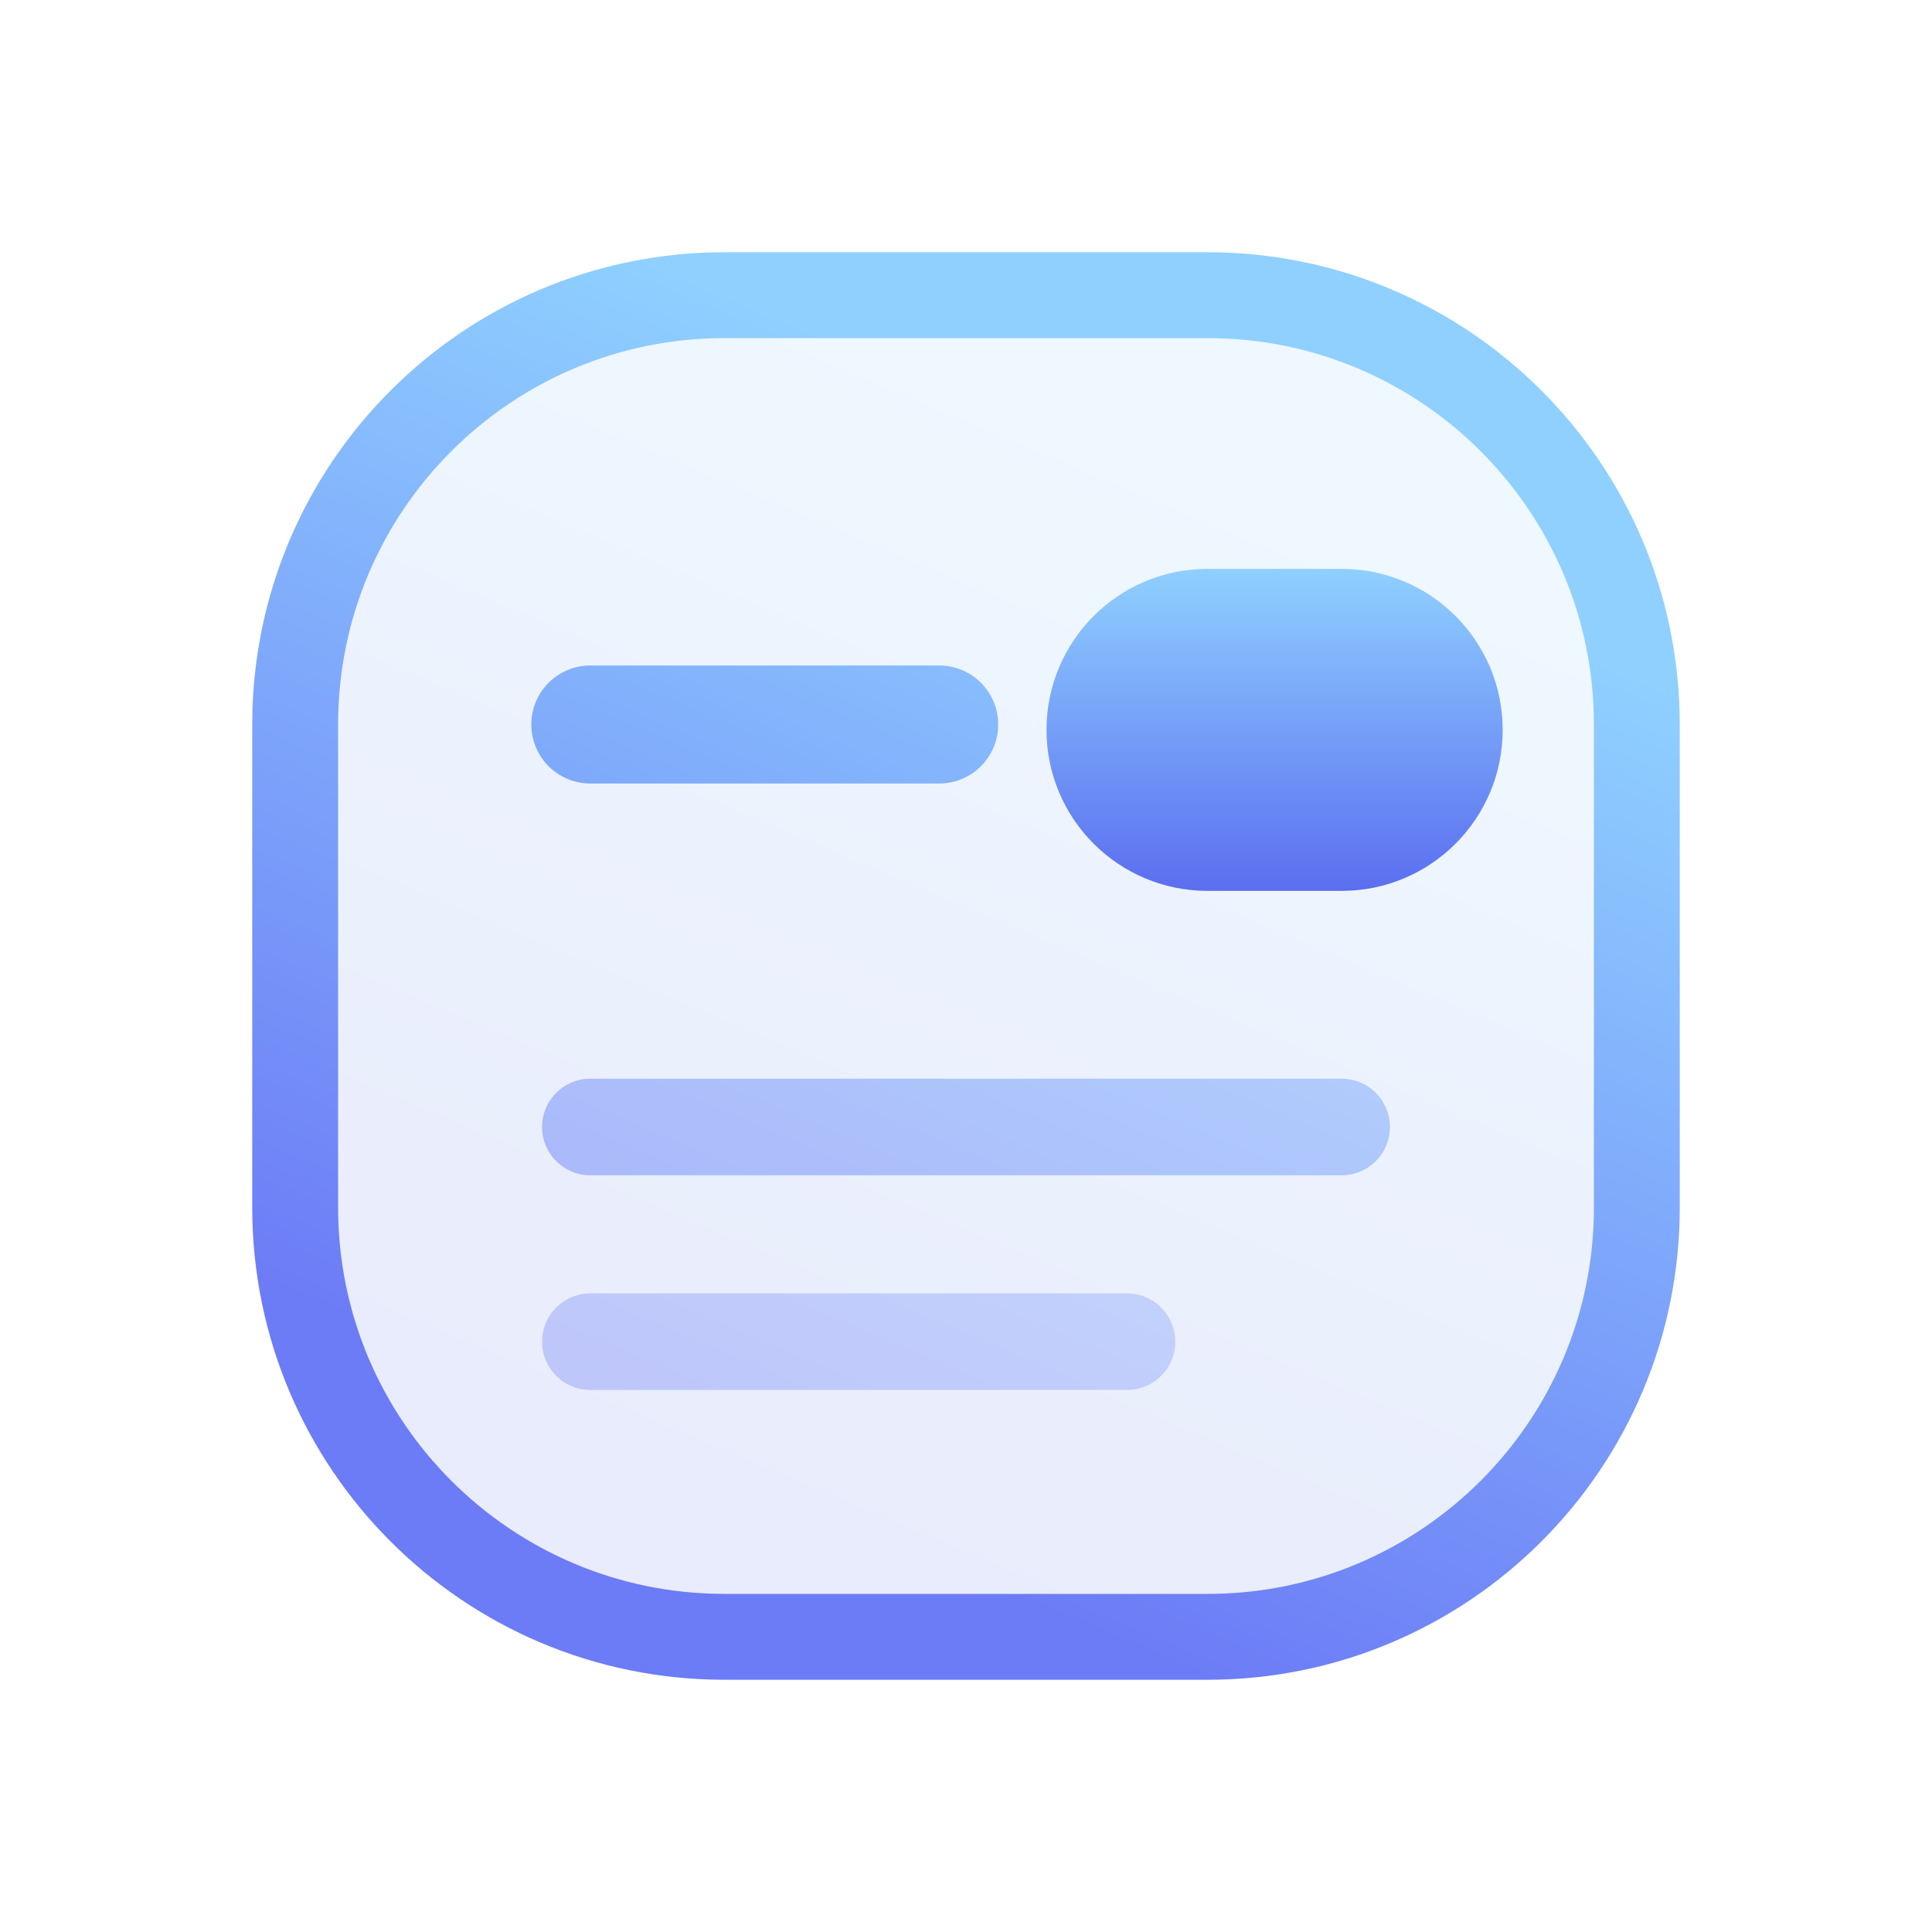
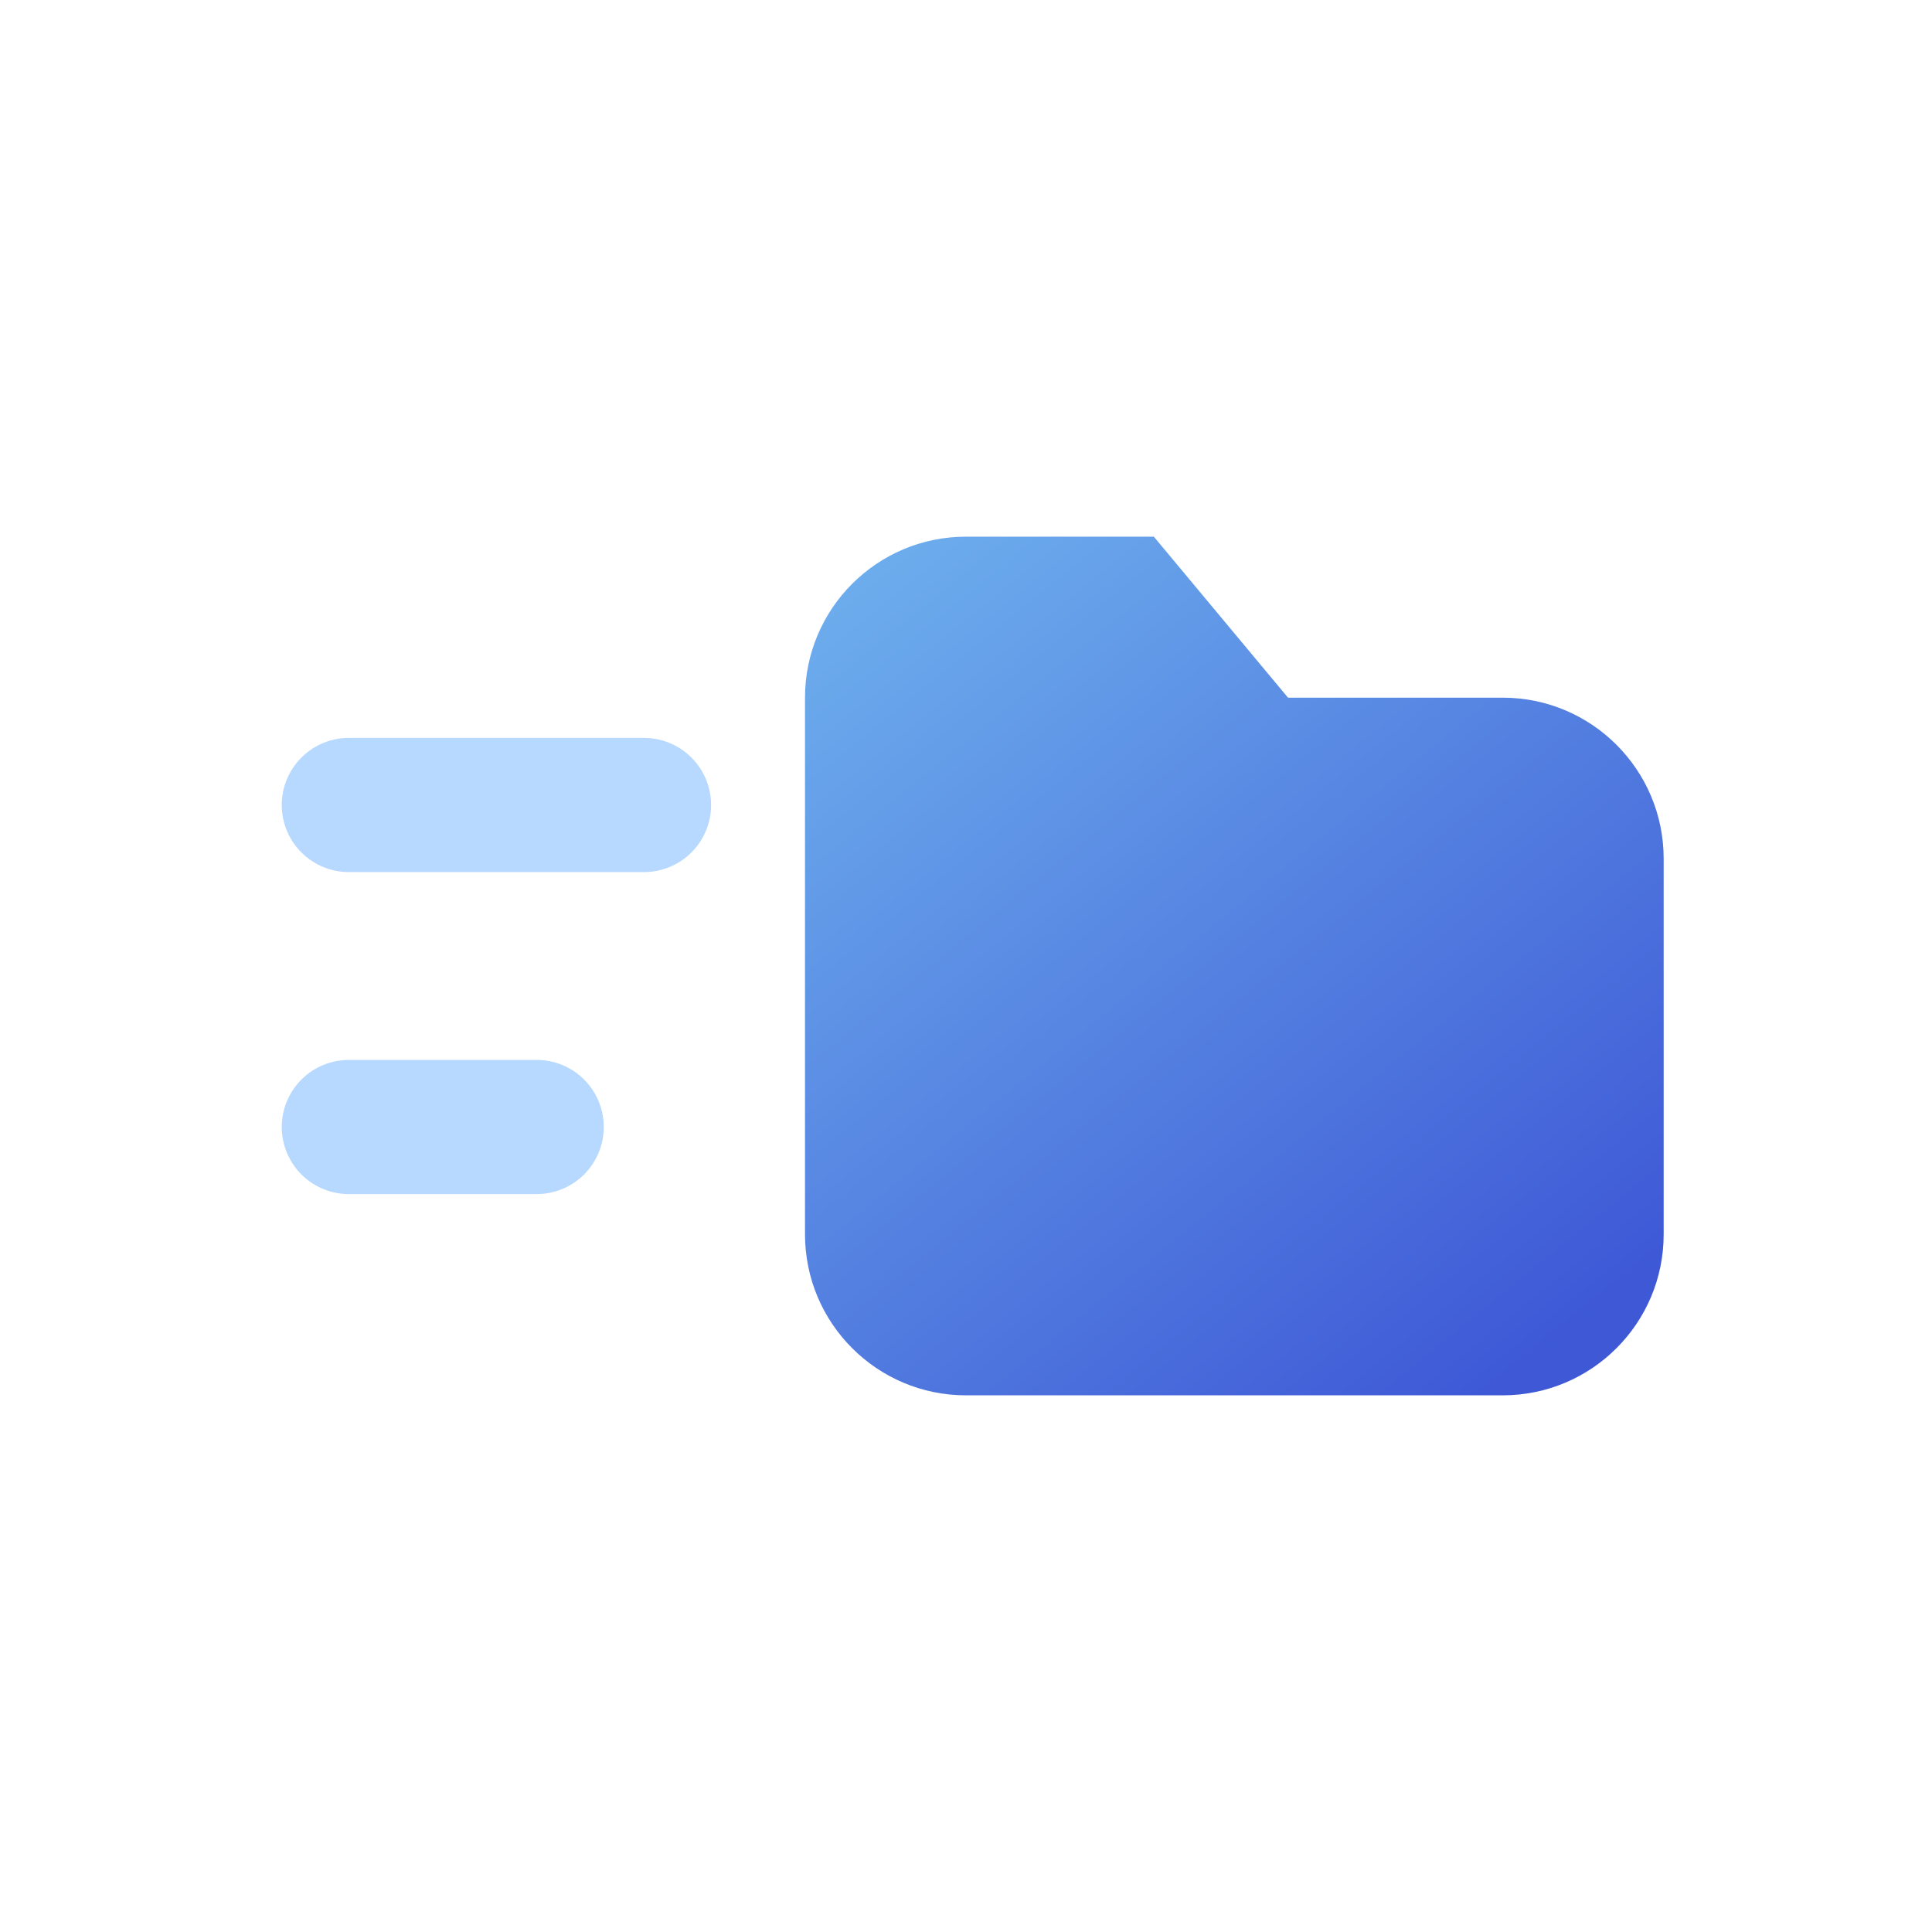
<svg xmlns="http://www.w3.org/2000/svg" width="36" height="36" viewBox="0 0 36 36" fill="none">
-   <rect x="5.5" y="5.5" width="25" height="25" rx="8" fill="url(#dsh-session-workspace-label-body)" fill-opacity="0.12" stroke="url(#dsh-session-workspace-label-edge)" stroke-width="1.6" />
-   <path d="M11 13.5H17.5" stroke="url(#dsh-session-workspace-label-edge)" stroke-width="2.2" stroke-linecap="round" />
-   <rect x="19.5" y="10.6" width="8.5" height="6" rx="3" fill="url(#dsh-session-workspace-label-chip)" />
-   <path d="M11 21H25" stroke="url(#dsh-session-workspace-label-edge)" stroke-width="1.8" stroke-linecap="round" stroke-opacity="0.55" />
-   <path d="M11 25H21" stroke="url(#dsh-session-workspace-label-edge)" stroke-width="1.8" stroke-linecap="round" stroke-opacity="0.35" />
  <defs>
-     <linearGradient id="dsh-session-workspace-label-body" x1="22" y1="9" x2="14" y2="28" gradientUnits="userSpaceOnUse">
-       <stop stop-color="#7AC2FF" />
-       <stop offset="1" stop-color="#4A65E8" />
-     </linearGradient>
-     <linearGradient id="dsh-session-workspace-label-edge" x1="22" y1="9" x2="14" y2="28" gradientUnits="userSpaceOnUse">
-       <stop stop-color="#8FD0FF" />
-       <stop offset="1" stop-color="#6C7BF6" />
-     </linearGradient>
-     <linearGradient id="dsh-session-workspace-label-chip" x1="24" y1="10.6" x2="24" y2="16.6" gradientUnits="userSpaceOnUse">
-       <stop stop-color="#8FD0FF" />
-       <stop offset="1" stop-color="#5B6EF0" />
+     <linearGradient id="workspace-label-folder" x1="15" y1="10" x2="28" y2="26" gradientUnits="userSpaceOnUse">
+       <stop stop-color="#6FB2EE" />
+       <stop offset="1" stop-color="#3E58D6" />
    </linearGradient>
  </defs>
+   <path d="M6.5 15H12M6.5 21H10" stroke="#7CB7FF" stroke-opacity="0.55" stroke-width="2.5" stroke-linecap="round" />
+   <path d="M18 10H21.5L24 13H28A3 3 0 0 1 31 16V23A3 3 0 0 1 28 26H18A3 3 0 0 1 15 23V13A3 3 0 0 1 18 10Z" fill="url(#workspace-label-folder)" />
</svg>
